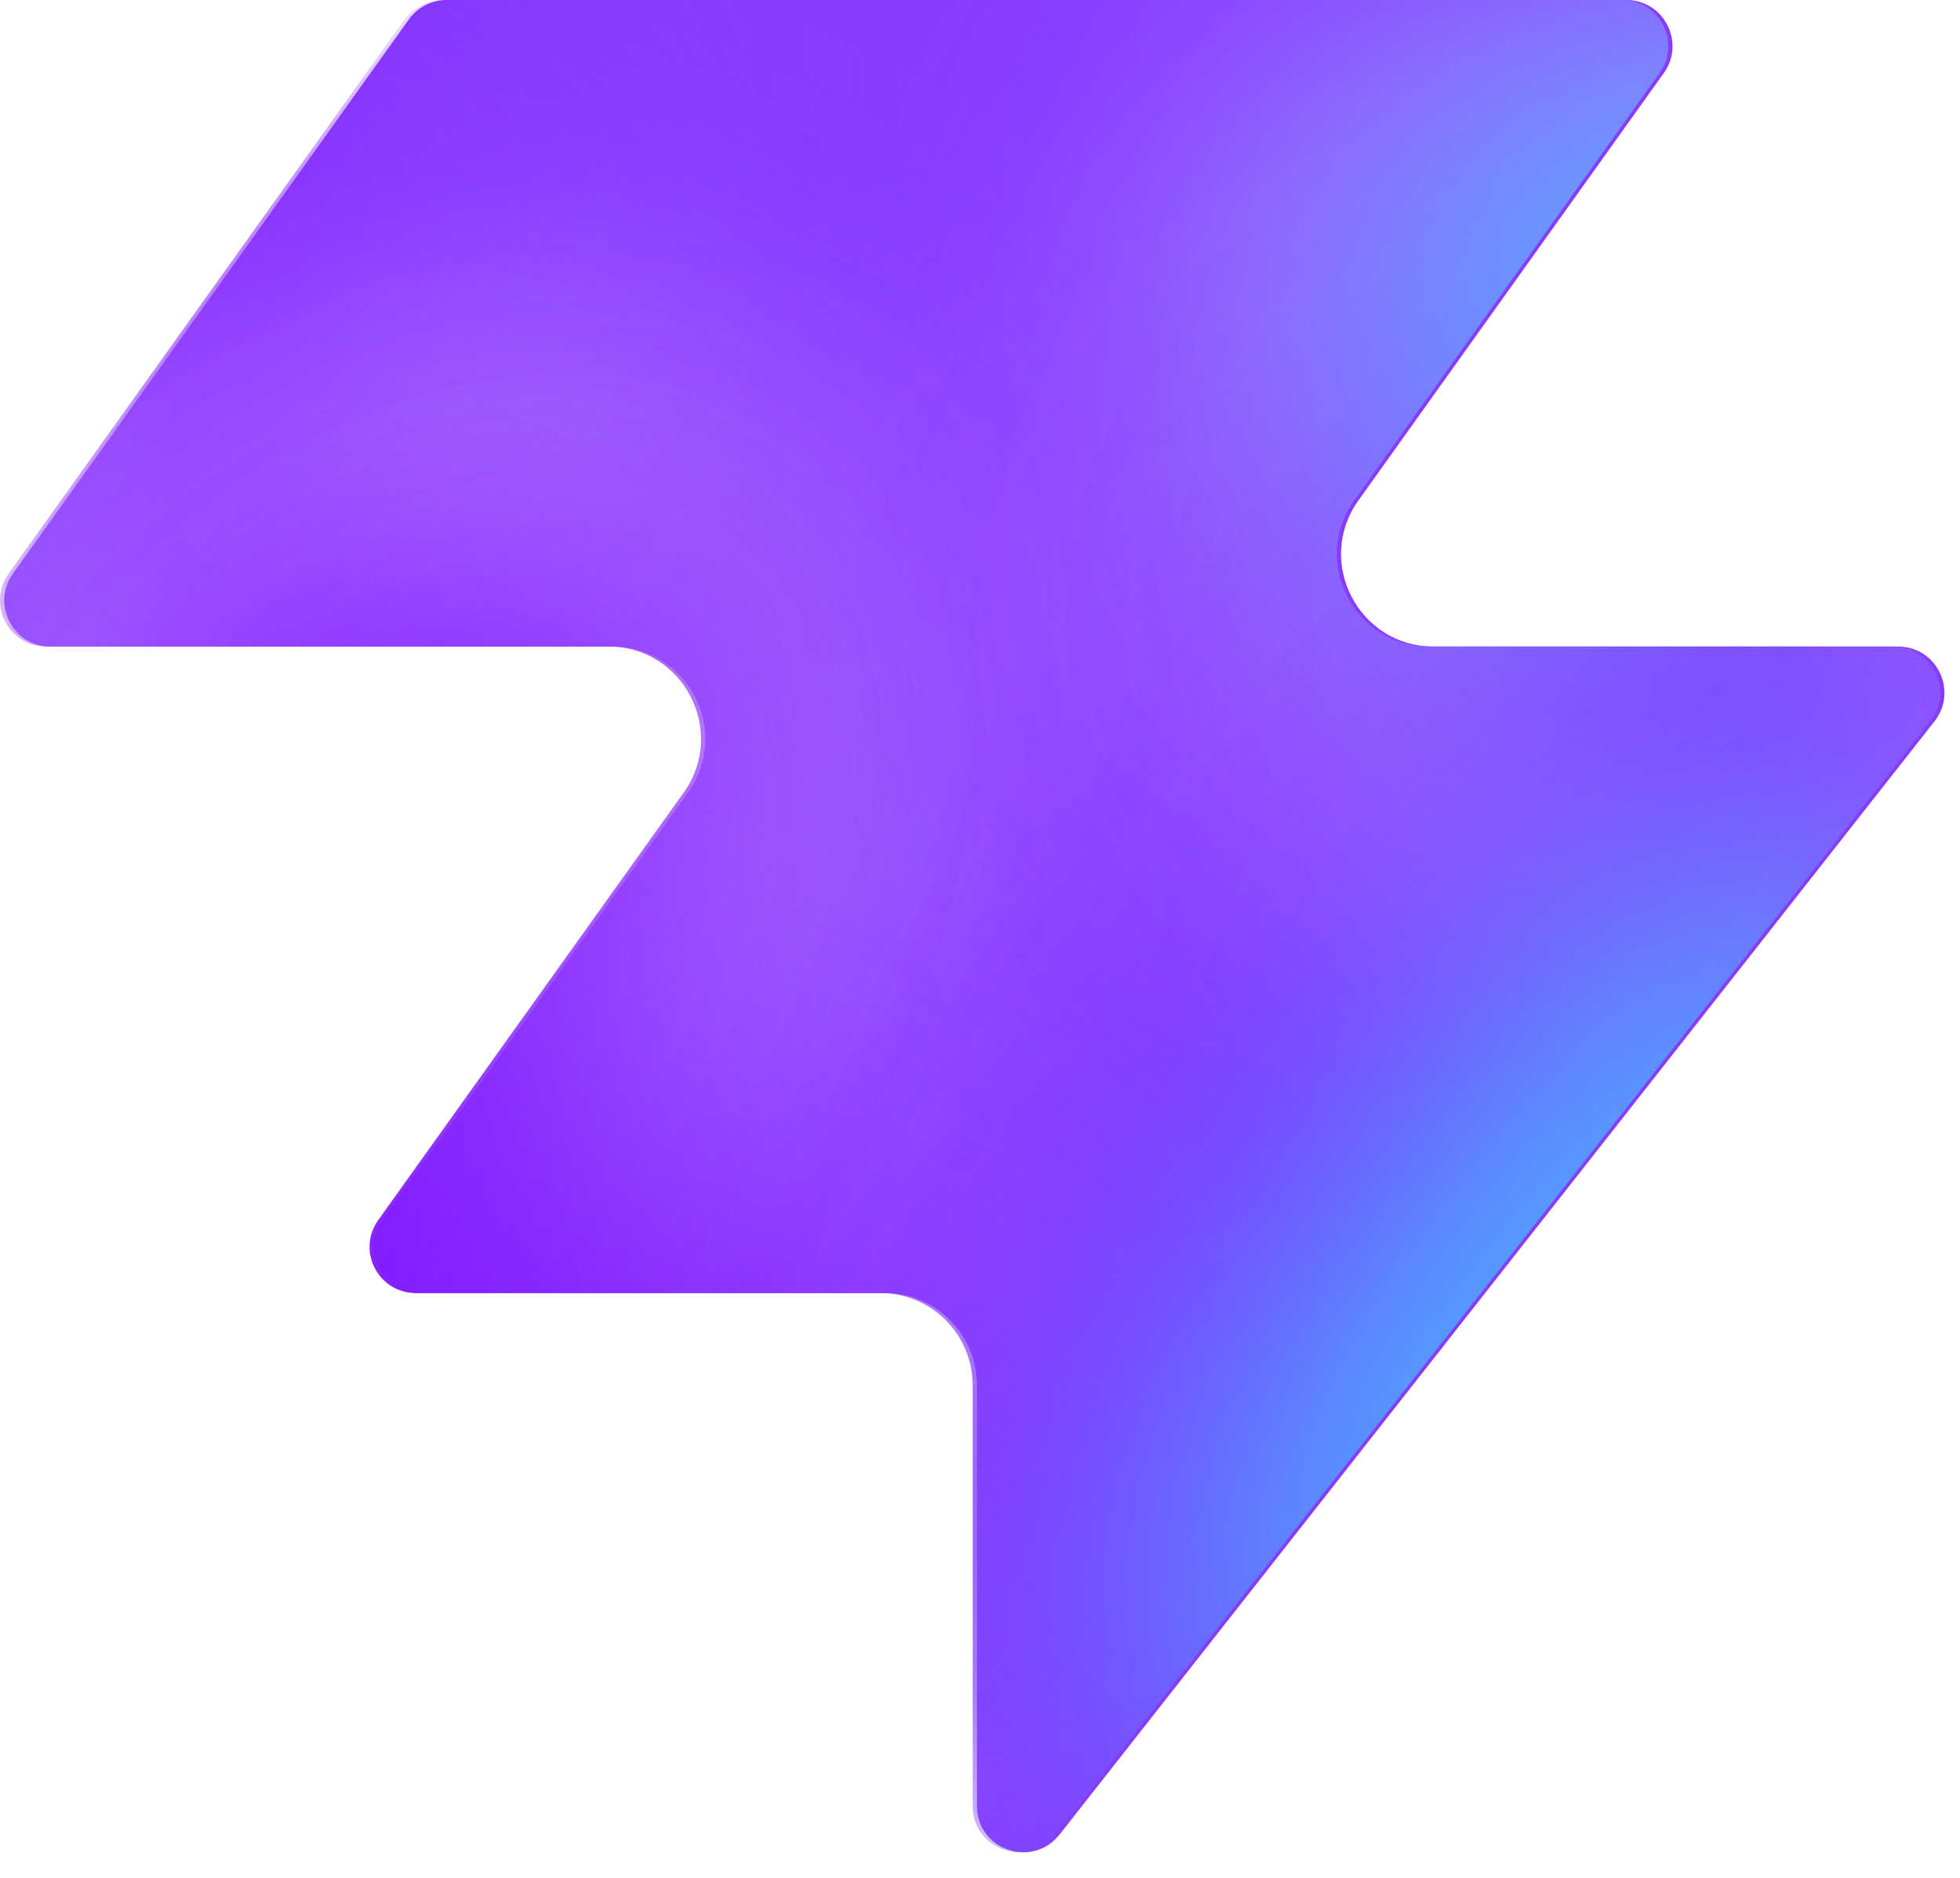
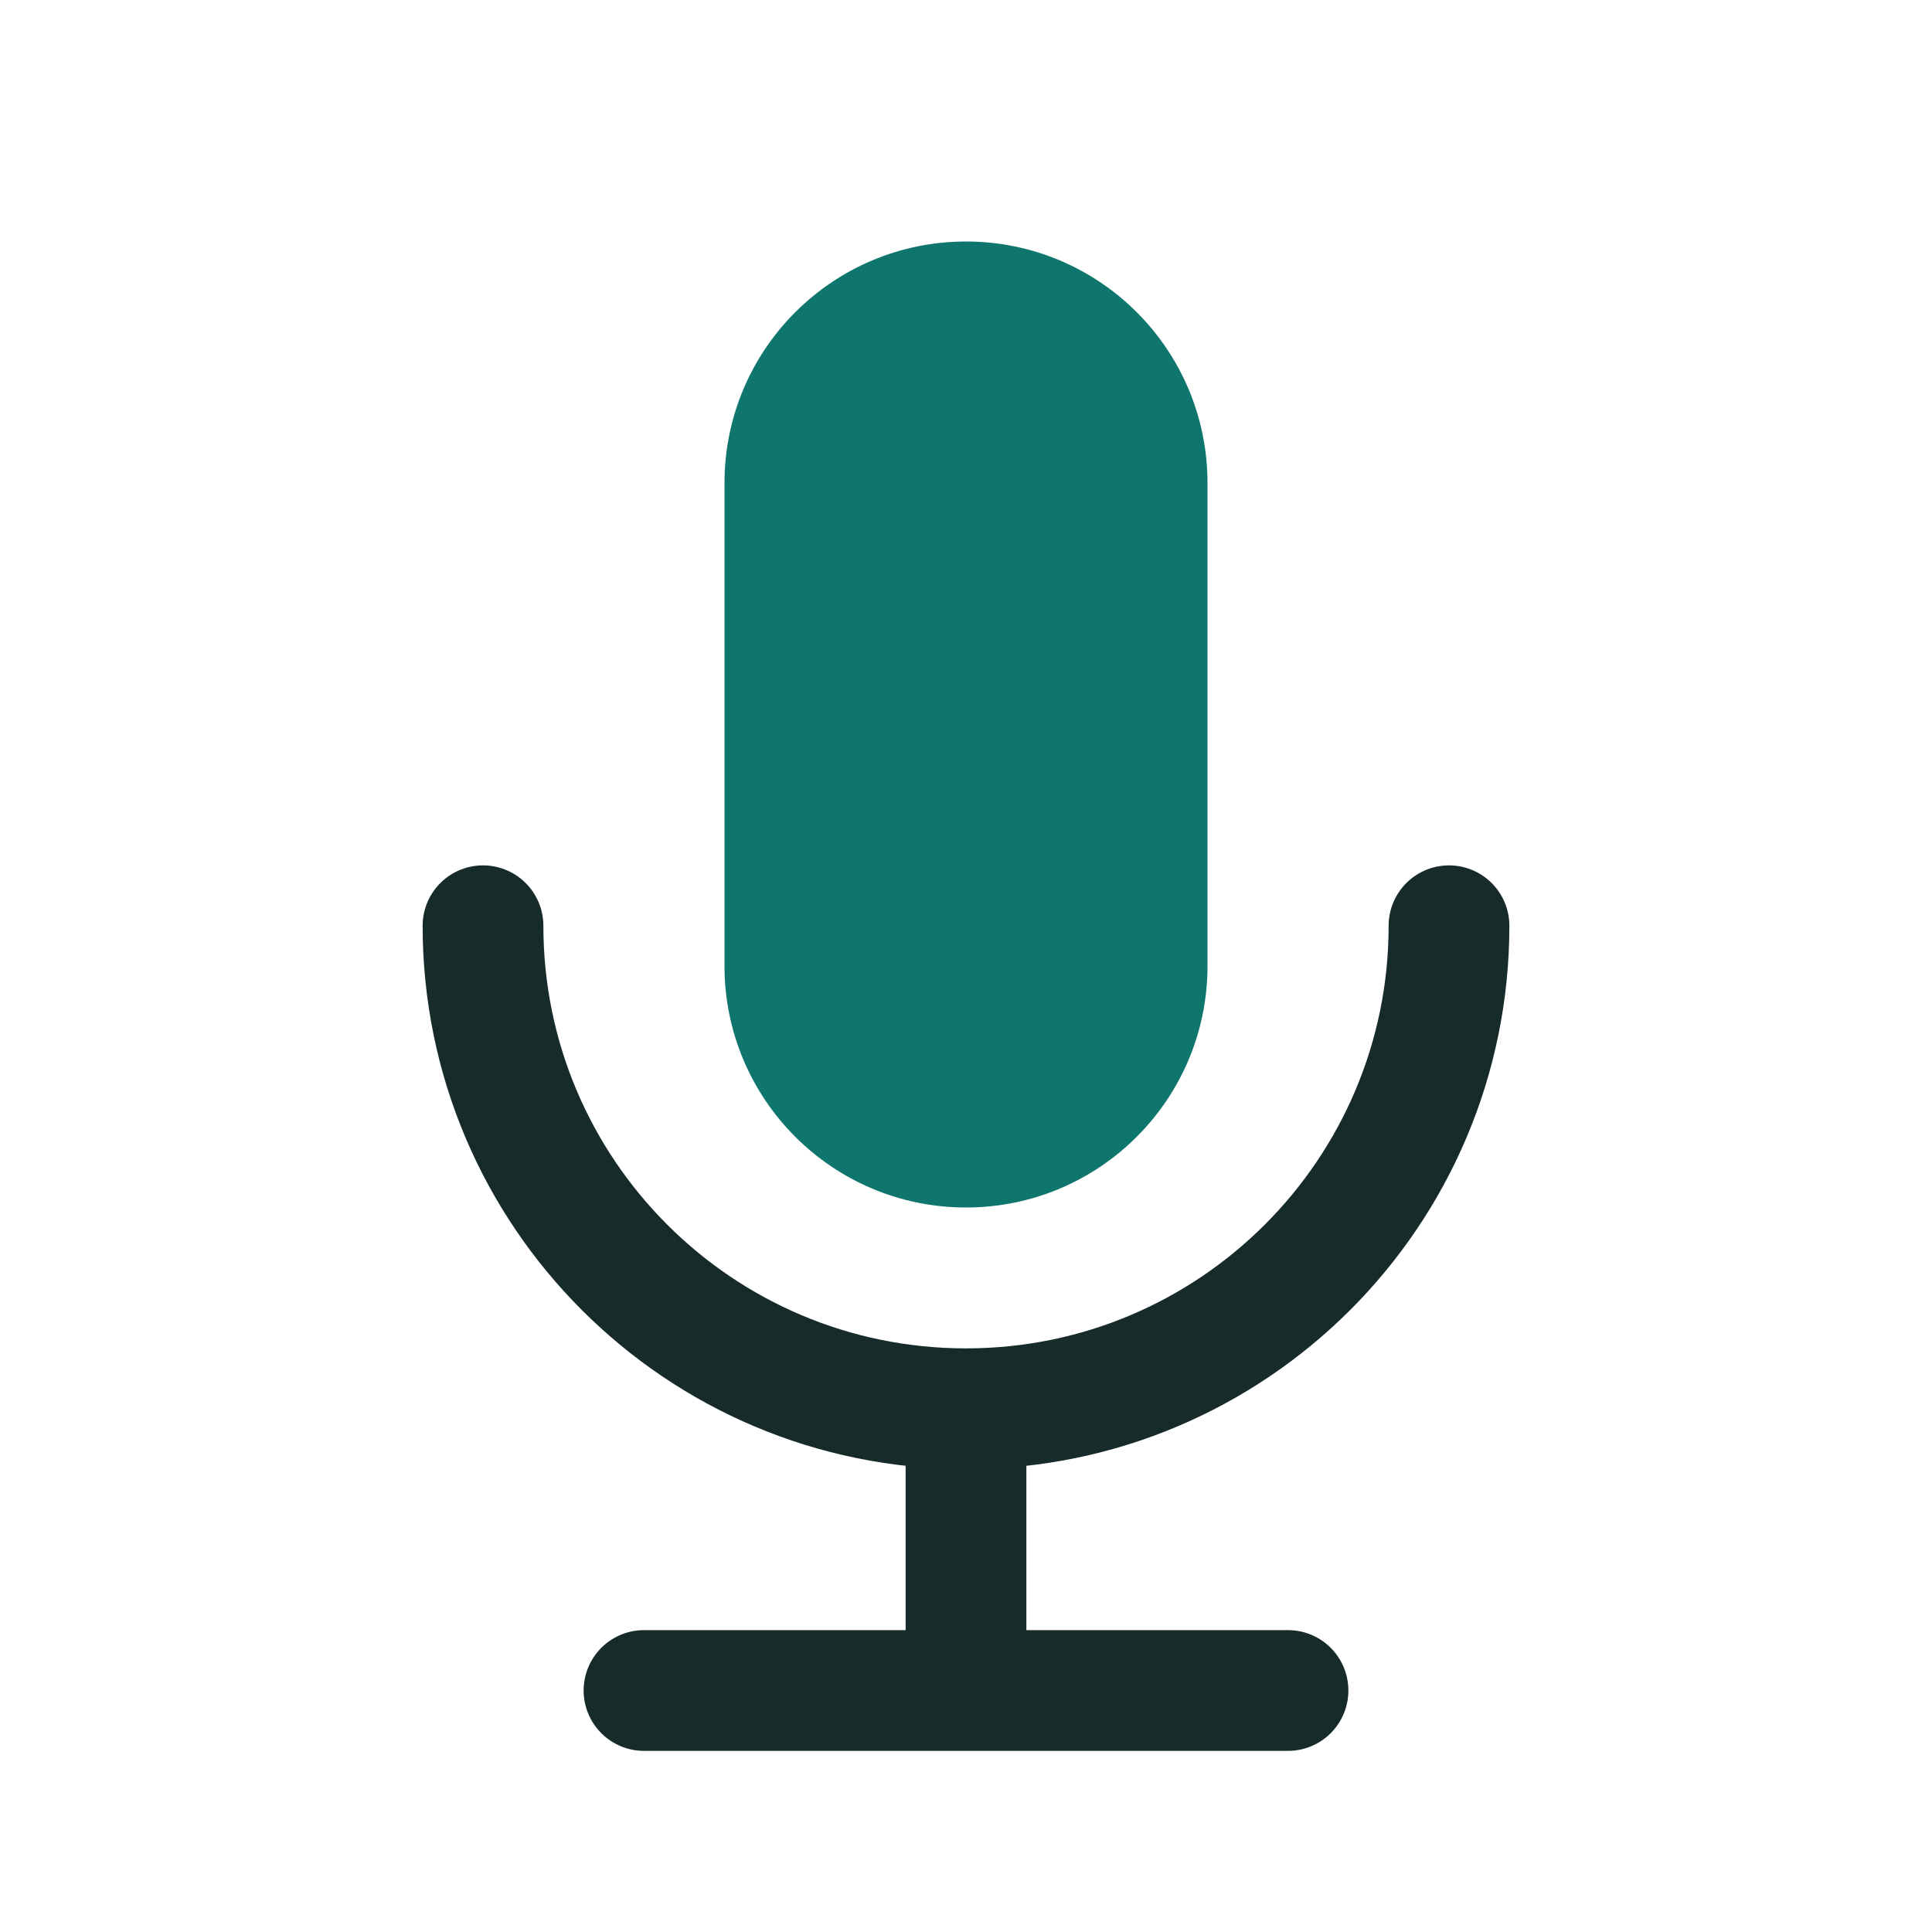
- <svg xmlns="http://www.w3.org/2000/svg" width="48" height="46" fill="none" viewBox="0 0 48 46">
-   <path fill="#863bff" d="M25.946 44.938c-.664.845-2.021.375-2.021-.698V33.937a2.26 2.26 0 0 0-2.262-2.262H10.287c-.92 0-1.456-1.04-.92-1.788l7.48-10.471c1.07-1.497 0-3.578-1.842-3.578H1.237c-.92 0-1.456-1.04-.92-1.788L10.013.474c.214-.297.556-.474.92-.474h28.894c.92 0 1.456 1.04.92 1.788l-7.48 10.471c-1.07 1.498 0 3.579 1.842 3.579h11.377c.943 0 1.473 1.088.89 1.83L25.947 44.94z" style="fill:#863bff;fill:color(display-p3 .525 .23 1);fill-opacity:1" />
-   <mask id="a" width="48" height="46" x="0" y="0" maskUnits="userSpaceOnUse" style="mask-type:alpha">
-     <path fill="#000" d="M25.842 44.938c-.664.844-2.021.375-2.021-.698V33.937a2.26 2.26 0 0 0-2.262-2.262H10.183c-.92 0-1.456-1.04-.92-1.788l7.48-10.471c1.07-1.498 0-3.579-1.842-3.579H1.133c-.92 0-1.456-1.04-.92-1.787L9.91.473c.214-.297.556-.474.92-.474h28.894c.92 0 1.456 1.04.92 1.788l-7.48 10.471c-1.07 1.498 0 3.578 1.842 3.578h11.377c.943 0 1.473 1.088.89 1.832L25.843 44.94z" style="fill:#000;fill-opacity:1" />
-   </mask>
-   <g mask="url(#a)">
-     <g filter="url(#b)">
-       <ellipse cx="5.508" cy="14.704" fill="#ede6ff" rx="5.508" ry="14.704" style="fill:#ede6ff;fill:color(display-p3 .927 .903 1);fill-opacity:1" transform="matrix(.00324 1 1 -.00324 -4.47 31.516)" />
-     </g>
-     <g filter="url(#c)">
-       <ellipse cx="10.399" cy="29.851" fill="#ede6ff" rx="10.399" ry="29.851" style="fill:#ede6ff;fill:color(display-p3 .927 .903 1);fill-opacity:1" transform="matrix(.00324 1 1 -.00324 -39.328 7.883)" />
-     </g>
-     <g filter="url(#d)">
-       <ellipse cx="5.508" cy="30.487" fill="#7e14ff" rx="5.508" ry="30.487" style="fill:#7e14ff;fill:color(display-p3 .492 .077 1);fill-opacity:1" transform="rotate(89.814 -25.913 -14.639)scale(1 -1)" />
-     </g>
-     <g filter="url(#e)">
-       <ellipse cx="5.508" cy="30.599" fill="#7e14ff" rx="5.508" ry="30.599" style="fill:#7e14ff;fill:color(display-p3 .492 .077 1);fill-opacity:1" transform="rotate(89.814 -32.644 -3.334)scale(1 -1)" />
-     </g>
-     <g filter="url(#f)">
-       <ellipse cx="5.508" cy="30.599" fill="#7e14ff" rx="5.508" ry="30.599" style="fill:#7e14ff;fill:color(display-p3 .492 .077 1);fill-opacity:1" transform="matrix(.00324 1 1 -.00324 -34.34 30.47)" />
-     </g>
-     <g filter="url(#g)">
-       <ellipse cx="14.072" cy="22.078" fill="#ede6ff" rx="14.072" ry="22.078" style="fill:#ede6ff;fill:color(display-p3 .927 .903 1);fill-opacity:1" transform="rotate(93.35 24.506 48.493)scale(-1 1)" />
-     </g>
-     <g filter="url(#h)">
-       <ellipse cx="3.47" cy="21.501" fill="#7e14ff" rx="3.47" ry="21.501" style="fill:#7e14ff;fill:color(display-p3 .492 .077 1);fill-opacity:1" transform="rotate(89.009 28.708 47.59)scale(-1 1)" />
-     </g>
-     <g filter="url(#i)">
-       <ellipse cx="3.47" cy="21.501" fill="#7e14ff" rx="3.47" ry="21.501" style="fill:#7e14ff;fill:color(display-p3 .492 .077 1);fill-opacity:1" transform="rotate(89.009 28.708 47.59)scale(-1 1)" />
-     </g>
-     <g filter="url(#j)">
-       <ellipse cx=".387" cy="8.972" fill="#7e14ff" rx="4.407" ry="29.108" style="fill:#7e14ff;fill:color(display-p3 .492 .077 1);fill-opacity:1" transform="rotate(39.51 .387 8.972)" />
-     </g>
-     <g filter="url(#k)">
-       <ellipse cx="47.523" cy="-6.092" fill="#7e14ff" rx="4.407" ry="29.108" style="fill:#7e14ff;fill:color(display-p3 .492 .077 1);fill-opacity:1" transform="rotate(37.892 47.523 -6.092)" />
-     </g>
-     <g filter="url(#l)">
-       <ellipse cx="41.412" cy="6.333" fill="#47bfff" rx="5.971" ry="9.665" style="fill:#47bfff;fill:color(display-p3 .28 .748 1);fill-opacity:1" transform="rotate(37.892 41.412 6.333)" />
-     </g>
-     <g filter="url(#m)">
-       <ellipse cx="-1.879" cy="38.332" fill="#7e14ff" rx="4.407" ry="29.108" style="fill:#7e14ff;fill:color(display-p3 .492 .077 1);fill-opacity:1" transform="rotate(37.892 -1.88 38.332)" />
-     </g>
-     <g filter="url(#n)">
-       <ellipse cx="-1.879" cy="38.332" fill="#7e14ff" rx="4.407" ry="29.108" style="fill:#7e14ff;fill:color(display-p3 .492 .077 1);fill-opacity:1" transform="rotate(37.892 -1.88 38.332)" />
-     </g>
-     <g filter="url(#o)">
-       <ellipse cx="35.651" cy="29.907" fill="#7e14ff" rx="4.407" ry="29.108" style="fill:#7e14ff;fill:color(display-p3 .492 .077 1);fill-opacity:1" transform="rotate(37.892 35.651 29.907)" />
-     </g>
-     <g filter="url(#p)">
-       <ellipse cx="38.418" cy="32.4" fill="#47bfff" rx="5.971" ry="15.297" style="fill:#47bfff;fill:color(display-p3 .28 .748 1);fill-opacity:1" transform="rotate(37.892 38.418 32.4)" />
-     </g>
-   </g>
-   <defs>
-     <filter id="b" width="60.045" height="41.654" x="-19.77" y="16.149" color-interpolation-filters="sRGB" filterUnits="userSpaceOnUse">
-       <feFlood flood-opacity="0" result="BackgroundImageFix" />
-       <feBlend in="SourceGraphic" in2="BackgroundImageFix" result="shape" />
-       <feGaussianBlur result="effect1_foregroundBlur_2002_17158" stdDeviation="7.659" />
-     </filter>
-     <filter id="c" width="90.34" height="51.437" x="-54.613" y="-7.533" color-interpolation-filters="sRGB" filterUnits="userSpaceOnUse">
-       <feFlood flood-opacity="0" result="BackgroundImageFix" />
-       <feBlend in="SourceGraphic" in2="BackgroundImageFix" result="shape" />
-       <feGaussianBlur result="effect1_foregroundBlur_2002_17158" stdDeviation="7.659" />
-     </filter>
-     <filter id="d" width="79.355" height="29.4" x="-49.64" y="2.03" color-interpolation-filters="sRGB" filterUnits="userSpaceOnUse">
-       <feFlood flood-opacity="0" result="BackgroundImageFix" />
-       <feBlend in="SourceGraphic" in2="BackgroundImageFix" result="shape" />
-       <feGaussianBlur result="effect1_foregroundBlur_2002_17158" stdDeviation="4.596" />
-     </filter>
-     <filter id="e" width="79.579" height="29.4" x="-45.045" y="20.029" color-interpolation-filters="sRGB" filterUnits="userSpaceOnUse">
-       <feFlood flood-opacity="0" result="BackgroundImageFix" />
-       <feBlend in="SourceGraphic" in2="BackgroundImageFix" result="shape" />
-       <feGaussianBlur result="effect1_foregroundBlur_2002_17158" stdDeviation="4.596" />
-     </filter>
-     <filter id="f" width="79.579" height="29.4" x="-43.513" y="21.178" color-interpolation-filters="sRGB" filterUnits="userSpaceOnUse">
-       <feFlood flood-opacity="0" result="BackgroundImageFix" />
-       <feBlend in="SourceGraphic" in2="BackgroundImageFix" result="shape" />
-       <feGaussianBlur result="effect1_foregroundBlur_2002_17158" stdDeviation="4.596" />
-     </filter>
-     <filter id="g" width="74.749" height="58.852" x="15.756" y="-17.901" color-interpolation-filters="sRGB" filterUnits="userSpaceOnUse">
-       <feFlood flood-opacity="0" result="BackgroundImageFix" />
-       <feBlend in="SourceGraphic" in2="BackgroundImageFix" result="shape" />
-       <feGaussianBlur result="effect1_foregroundBlur_2002_17158" stdDeviation="7.659" />
-     </filter>
-     <filter id="h" width="61.377" height="25.362" x="23.548" y="2.284" color-interpolation-filters="sRGB" filterUnits="userSpaceOnUse">
-       <feFlood flood-opacity="0" result="BackgroundImageFix" />
-       <feBlend in="SourceGraphic" in2="BackgroundImageFix" result="shape" />
-       <feGaussianBlur result="effect1_foregroundBlur_2002_17158" stdDeviation="4.596" />
-     </filter>
-     <filter id="i" width="61.377" height="25.362" x="23.548" y="2.284" color-interpolation-filters="sRGB" filterUnits="userSpaceOnUse">
-       <feFlood flood-opacity="0" result="BackgroundImageFix" />
-       <feBlend in="SourceGraphic" in2="BackgroundImageFix" result="shape" />
-       <feGaussianBlur result="effect1_foregroundBlur_2002_17158" stdDeviation="4.596" />
-     </filter>
-     <filter id="j" width="56.045" height="63.649" x="-27.636" y="-22.853" color-interpolation-filters="sRGB" filterUnits="userSpaceOnUse">
-       <feFlood flood-opacity="0" result="BackgroundImageFix" />
-       <feBlend in="SourceGraphic" in2="BackgroundImageFix" result="shape" />
-       <feGaussianBlur result="effect1_foregroundBlur_2002_17158" stdDeviation="4.596" />
-     </filter>
-     <filter id="k" width="54.814" height="64.646" x="20.116" y="-38.415" color-interpolation-filters="sRGB" filterUnits="userSpaceOnUse">
-       <feFlood flood-opacity="0" result="BackgroundImageFix" />
-       <feBlend in="SourceGraphic" in2="BackgroundImageFix" result="shape" />
-       <feGaussianBlur result="effect1_foregroundBlur_2002_17158" stdDeviation="4.596" />
-     </filter>
-     <filter id="l" width="33.541" height="35.313" x="24.641" y="-11.323" color-interpolation-filters="sRGB" filterUnits="userSpaceOnUse">
-       <feFlood flood-opacity="0" result="BackgroundImageFix" />
-       <feBlend in="SourceGraphic" in2="BackgroundImageFix" result="shape" />
-       <feGaussianBlur result="effect1_foregroundBlur_2002_17158" stdDeviation="4.596" />
-     </filter>
-     <filter id="m" width="54.814" height="64.646" x="-29.286" y="6.009" color-interpolation-filters="sRGB" filterUnits="userSpaceOnUse">
-       <feFlood flood-opacity="0" result="BackgroundImageFix" />
-       <feBlend in="SourceGraphic" in2="BackgroundImageFix" result="shape" />
-       <feGaussianBlur result="effect1_foregroundBlur_2002_17158" stdDeviation="4.596" />
-     </filter>
-     <filter id="n" width="54.814" height="64.646" x="-29.286" y="6.009" color-interpolation-filters="sRGB" filterUnits="userSpaceOnUse">
-       <feFlood flood-opacity="0" result="BackgroundImageFix" />
-       <feBlend in="SourceGraphic" in2="BackgroundImageFix" result="shape" />
-       <feGaussianBlur result="effect1_foregroundBlur_2002_17158" stdDeviation="4.596" />
-     </filter>
-     <filter id="o" width="54.814" height="64.646" x="8.244" y="-2.416" color-interpolation-filters="sRGB" filterUnits="userSpaceOnUse">
-       <feFlood flood-opacity="0" result="BackgroundImageFix" />
-       <feBlend in="SourceGraphic" in2="BackgroundImageFix" result="shape" />
-       <feGaussianBlur result="effect1_foregroundBlur_2002_17158" stdDeviation="4.596" />
-     </filter>
-     <filter id="p" width="39.409" height="43.623" x="18.713" y="10.588" color-interpolation-filters="sRGB" filterUnits="userSpaceOnUse">
-       <feFlood flood-opacity="0" result="BackgroundImageFix" />
-       <feBlend in="SourceGraphic" in2="BackgroundImageFix" result="shape" />
-       <feGaussianBlur result="effect1_foregroundBlur_2002_17158" stdDeviation="4.596" />
-     </filter>
-   </defs>
+ <svg xmlns="http://www.w3.org/2000/svg" viewBox="0 0 48 48" fill="none" role="img" aria-label="AI Interviewer">
+   <rect x="18" y="6" width="12" height="24" rx="6" fill="#0f766e" />
+   <path d="M12 23a12 12 0 0 0 24 0M24 35v7m-8 0h16" stroke="#172b2b" stroke-width="3" stroke-linecap="round" />
</svg>
